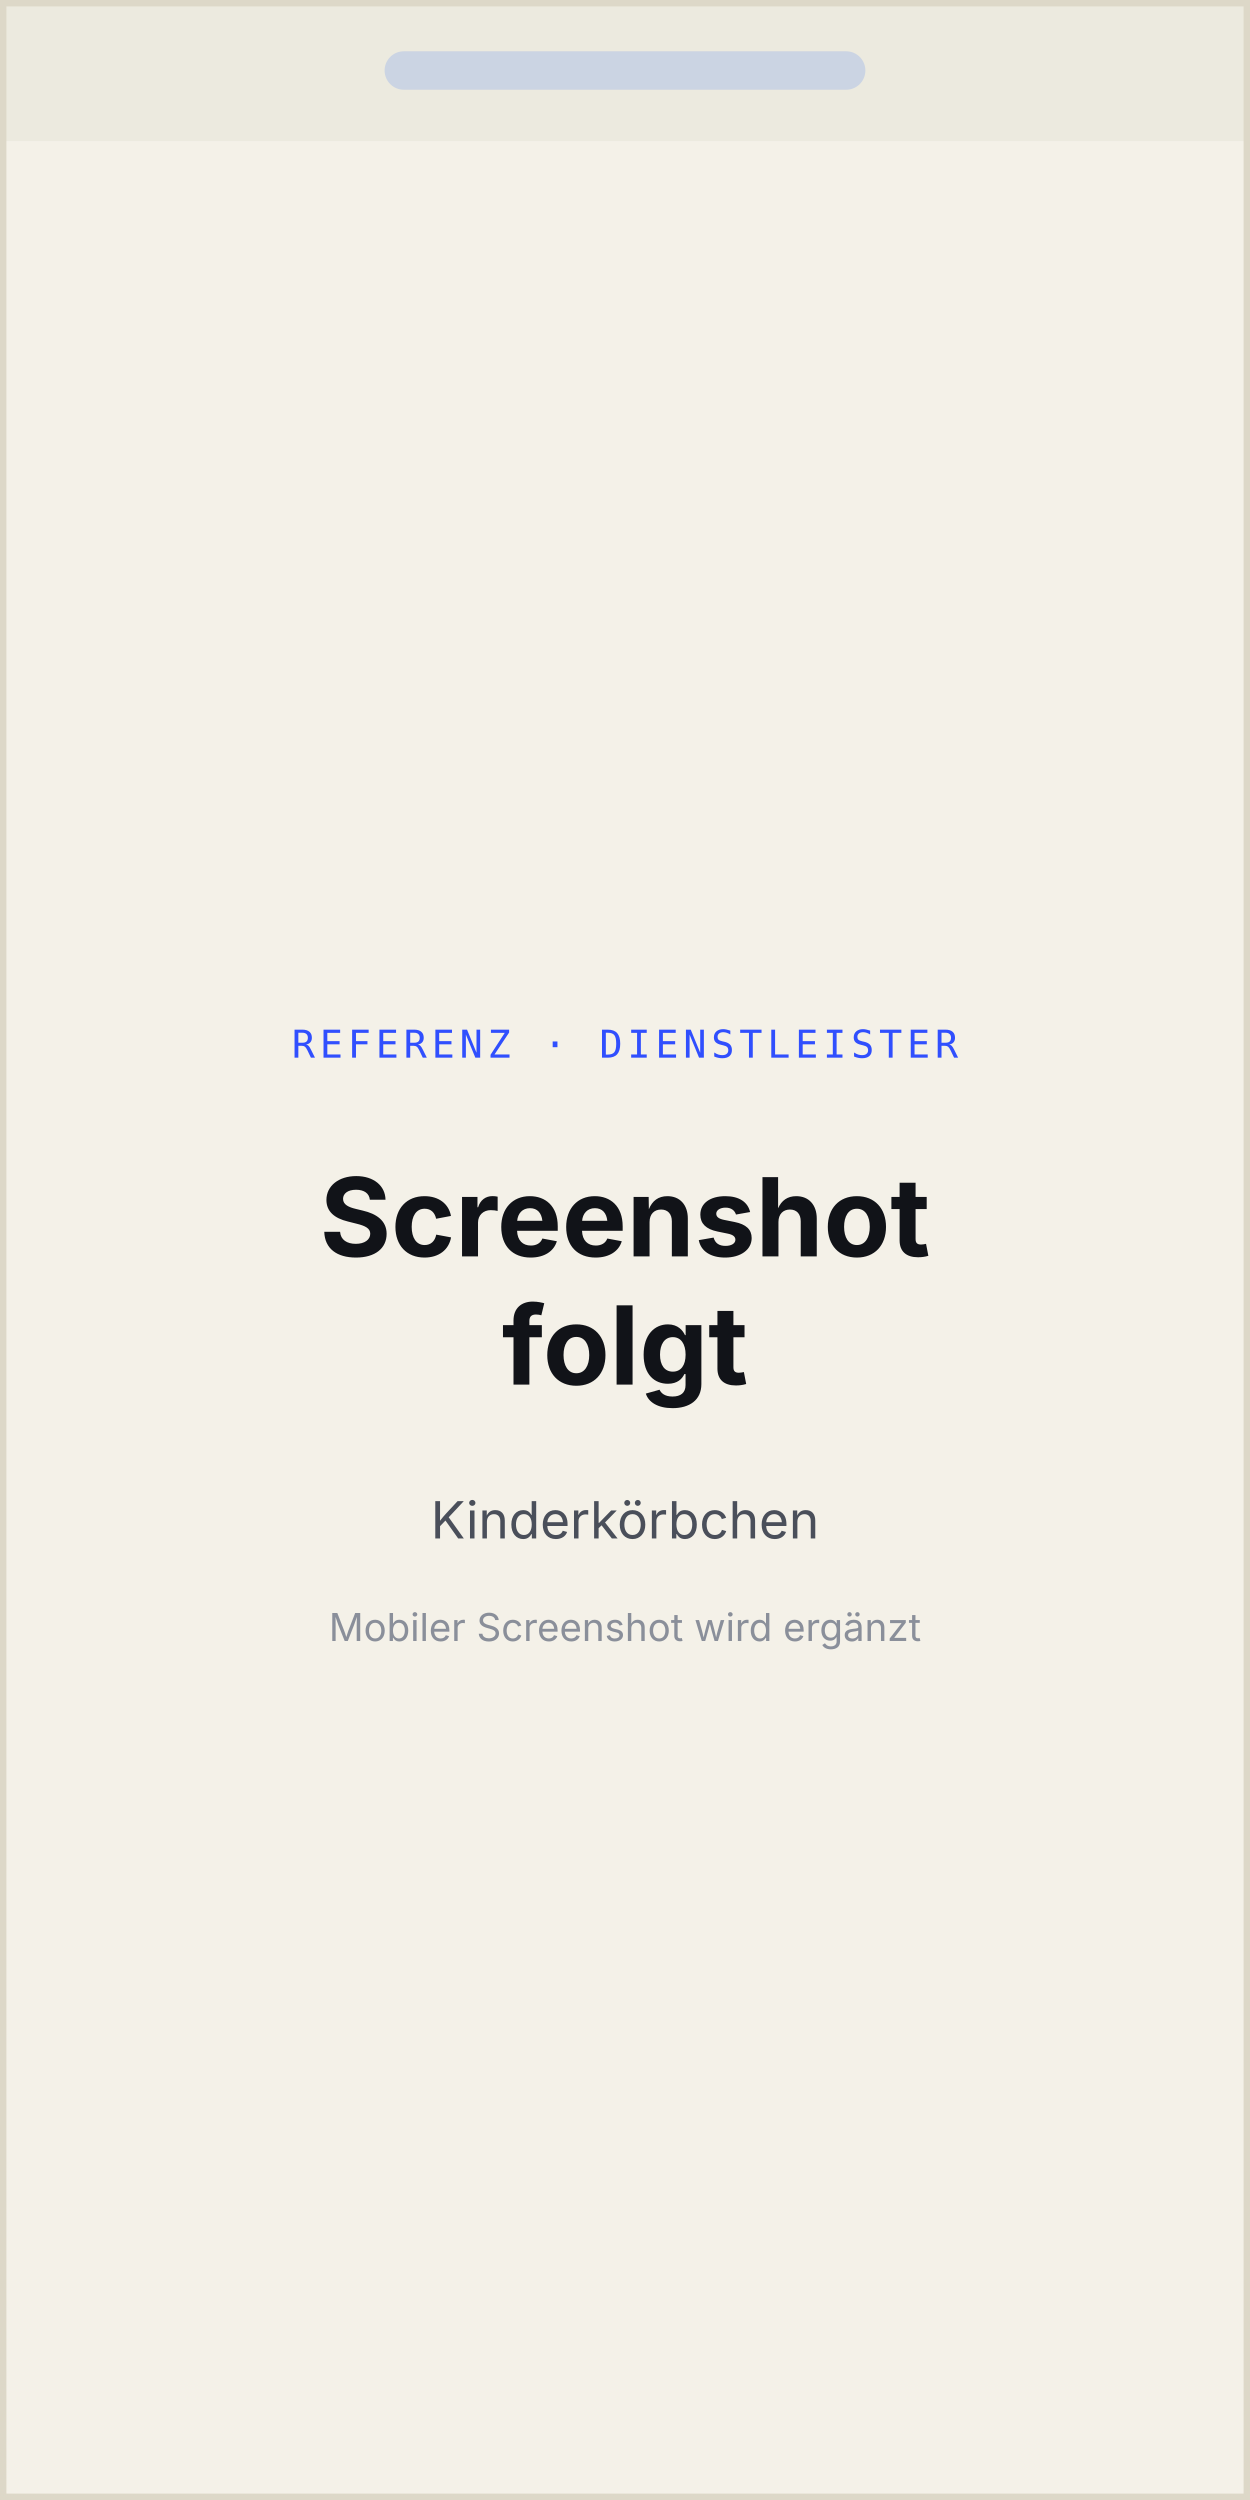
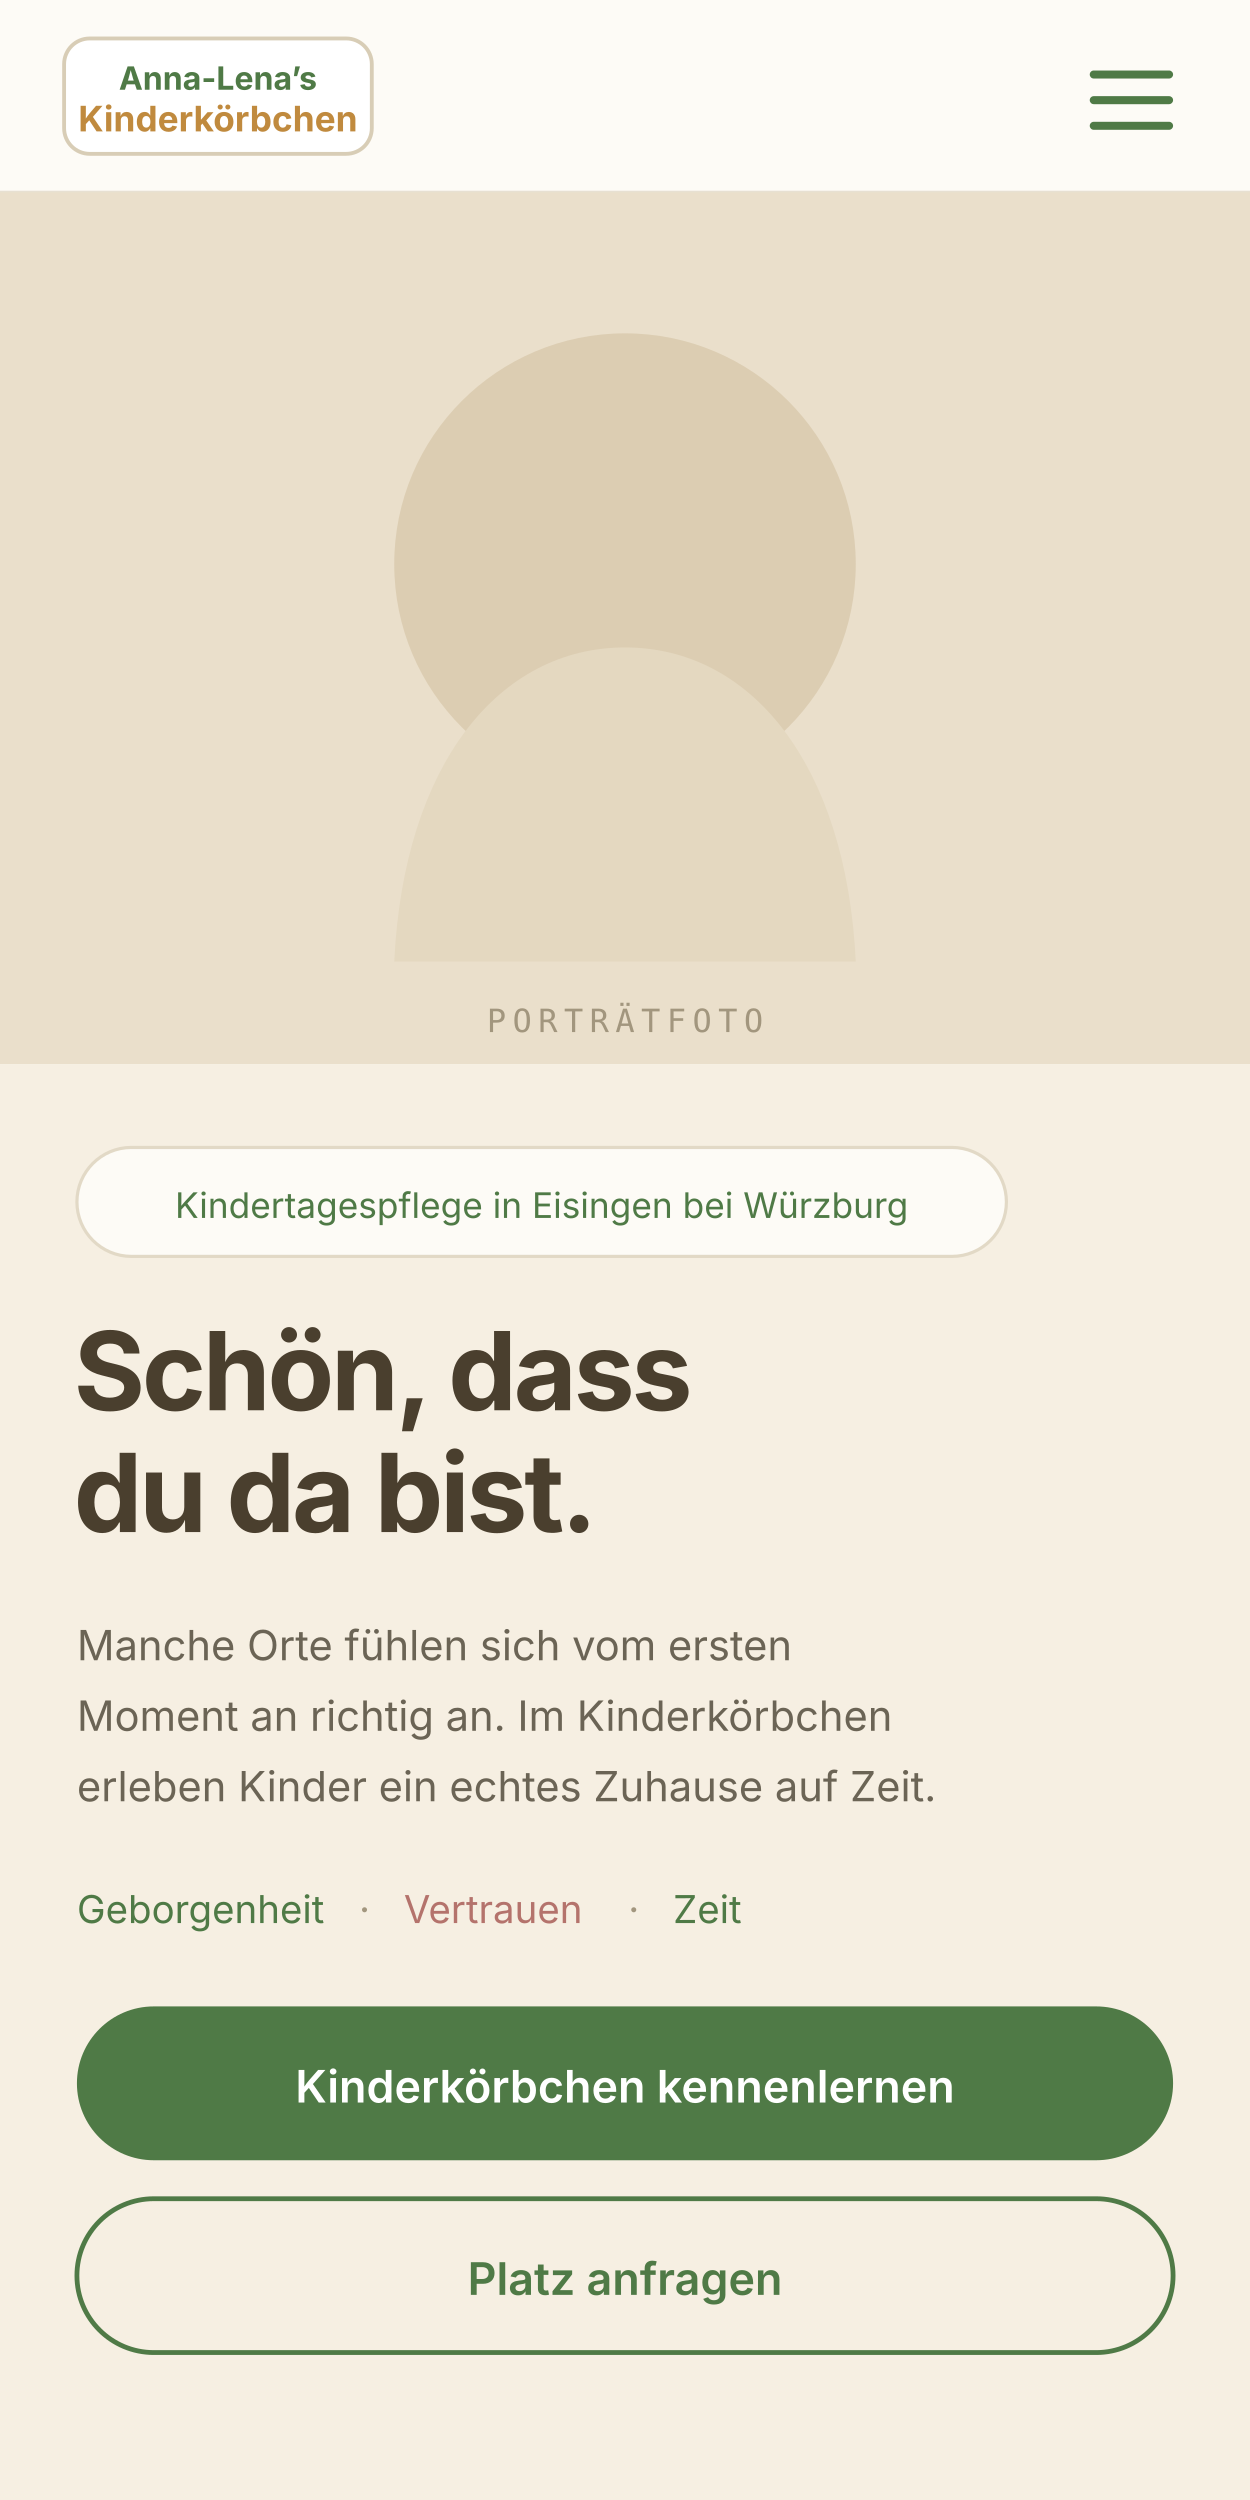
- <svg xmlns="http://www.w3.org/2000/svg" viewBox="0 0 390 780" width="390" height="780" role="img" aria-label="Platzhalter – Screenshot folgt: Kinderkörbchen (Mobil)">
-   <rect width="390" height="780" fill="#F4F1E8" />
-   <rect x="0" y="0" width="390" height="44" fill="#ECEADF" />
-   <rect x="120" y="16" width="150" height="12" rx="6" fill="#CBD4E3" />
-   <g font-family="Inter, system-ui, sans-serif" text-anchor="middle">
-     <text x="195" y="330" font-size="12" letter-spacing="1.5" fill="#304FFE" font-family="'IBM Plex Mono', monospace">REFERENZ · DIENSTLEISTER</text>
-     <text x="195" y="392" font-size="34" font-weight="700" fill="#111318">Screenshot</text>
-     <text x="195" y="432" font-size="34" font-weight="700" fill="#111318">folgt</text>
-     <text x="195" y="480" font-size="16" fill="#4A4F5A">Kinderkörbchen</text>
-     <text x="195" y="512" font-size="12" fill="#8A8F9A">Mobiler Screenshot wird ergänzt</text>
+ <svg xmlns="http://www.w3.org/2000/svg" viewBox="0 0 390 780" width="390" height="780" role="img" aria-label="Mobile Gestaltungsvorschau der Website von Anna-Lena’s Kinderkörbchen">
+   <rect width="390" height="780" fill="#FBF7EF" />
+   <rect x="0" y="0" width="390" height="60" fill="#FDFBF6" />
+   <line x1="0" y1="60" x2="390" y2="60" stroke="#E7E0D2" />
+   <rect x="20" y="12" width="96" height="36" rx="8" fill="#FFFFFF" stroke="#D8CDB6" stroke-width="1.2" />
+   <text x="68" y="28" text-anchor="middle" font-family="'Bricolage Grotesque', Inter, sans-serif" font-size="10" font-weight="700" fill="#4F7A46">Anna-Lena’s</text>
+   <text x="68" y="41" text-anchor="middle" font-family="'Bricolage Grotesque', Inter, sans-serif" font-size="11" font-weight="700" fill="#C08A3E">Kinderkörbchen</text>
+   <g fill="#4F7A46">
+     <rect x="340" y="22" width="26" height="2.5" rx="1.25" />
+     <rect x="340" y="30" width="26" height="2.5" rx="1.25" />
+     <rect x="340" y="38" width="26" height="2.5" rx="1.25" />
  </g>
-   <rect x="1" y="1" width="388" height="778" fill="none" stroke="#DDD8C8" stroke-width="2" />
+   <rect x="0" y="60" width="390" height="272" fill="#EADFCB" />
+   <circle cx="195" cy="176" r="72" fill="#DCCDB2" />
+   <path d="M123 300 C126 238 156 202 195 202 C234 202 264 238 267 300 Z" fill="#E4D8C0" />
+   <text x="195" y="322" text-anchor="middle" font-family="'IBM Plex Mono', monospace" font-size="10" letter-spacing="2" fill="#A2967E">PORTRÄTFOTO</text>
+   <rect x="0" y="332" width="390" height="448" fill="#F6EFE2" />
+   <rect x="24" y="358" width="290" height="34" rx="17" fill="#FDFBF6" stroke="#E2D9C6" />
+   <text x="169" y="380" text-anchor="middle" font-family="Inter, system-ui, sans-serif" font-size="11" fill="#4F7A46">Kindertagespflege in Eisingen bei Würzburg</text>
+   <g font-family="'Bricolage Grotesque', Inter, sans-serif" font-size="34" font-weight="700" fill="#4A3F2E" letter-spacing="-1">
+     <text x="23" y="440">Schön, dass</text>
+     <text x="23" y="478">du da bist.</text>
+   </g>
+   <g font-family="Inter, system-ui, sans-serif" font-size="13" fill="#6B6455">
+     <text x="24" y="518">Manche Orte fühlen sich vom ersten</text>
+     <text x="24" y="540">Moment an richtig an. Im Kinderkörbchen</text>
+     <text x="24" y="562">erleben Kinder ein echtes Zuhause auf Zeit.</text>
+   </g>
+   <g font-family="Inter, system-ui, sans-serif" font-size="12">
+     <text x="24" y="600" fill="#4F7A46">Geborgenheit</text>
+     <text x="112" y="600" fill="#A2967E">·</text>
+     <text x="126" y="600" fill="#B4736C">Vertrauen</text>
+     <text x="196" y="600" fill="#A2967E">·</text>
+     <text x="210" y="600" fill="#4F7A46">Zeit</text>
+   </g>
+   <rect x="24" y="626" width="342" height="48" rx="24" fill="#4F7A46" />
+   <text x="195" y="656" text-anchor="middle" font-family="Inter, system-ui, sans-serif" font-size="14" font-weight="600" fill="#FFFFFF">Kinderkörbchen kennenlernen</text>
+   <rect x="24" y="686" width="342" height="48" rx="24" fill="none" stroke="#4F7A46" stroke-width="1.5" />
+   <text x="195" y="716" text-anchor="middle" font-family="Inter, system-ui, sans-serif" font-size="14" font-weight="600" fill="#4F7A46">Platz anfragen</text>
</svg>
